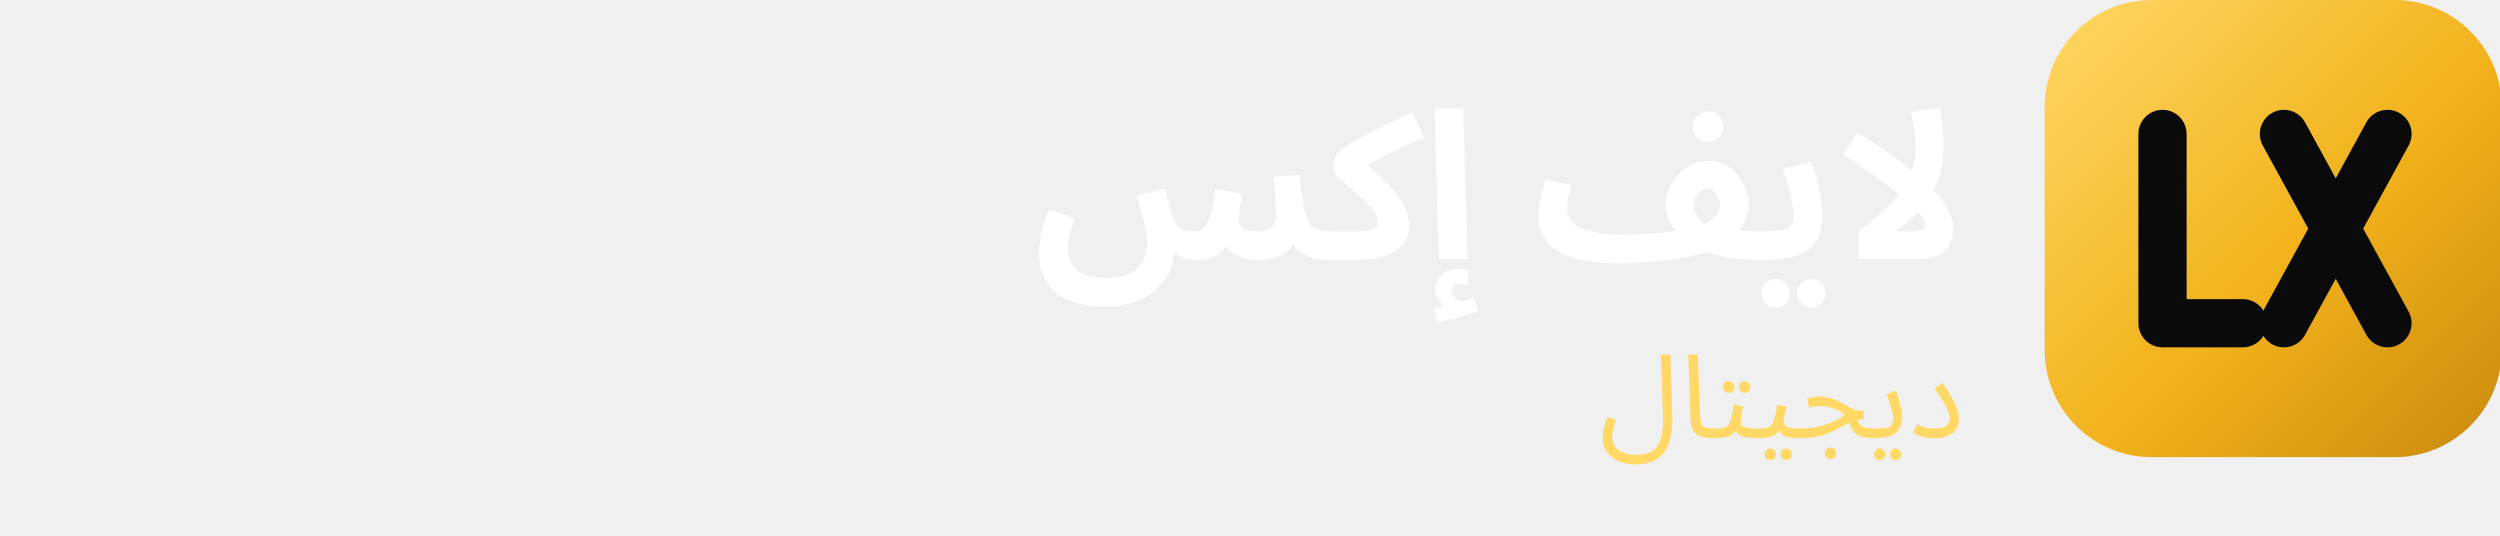
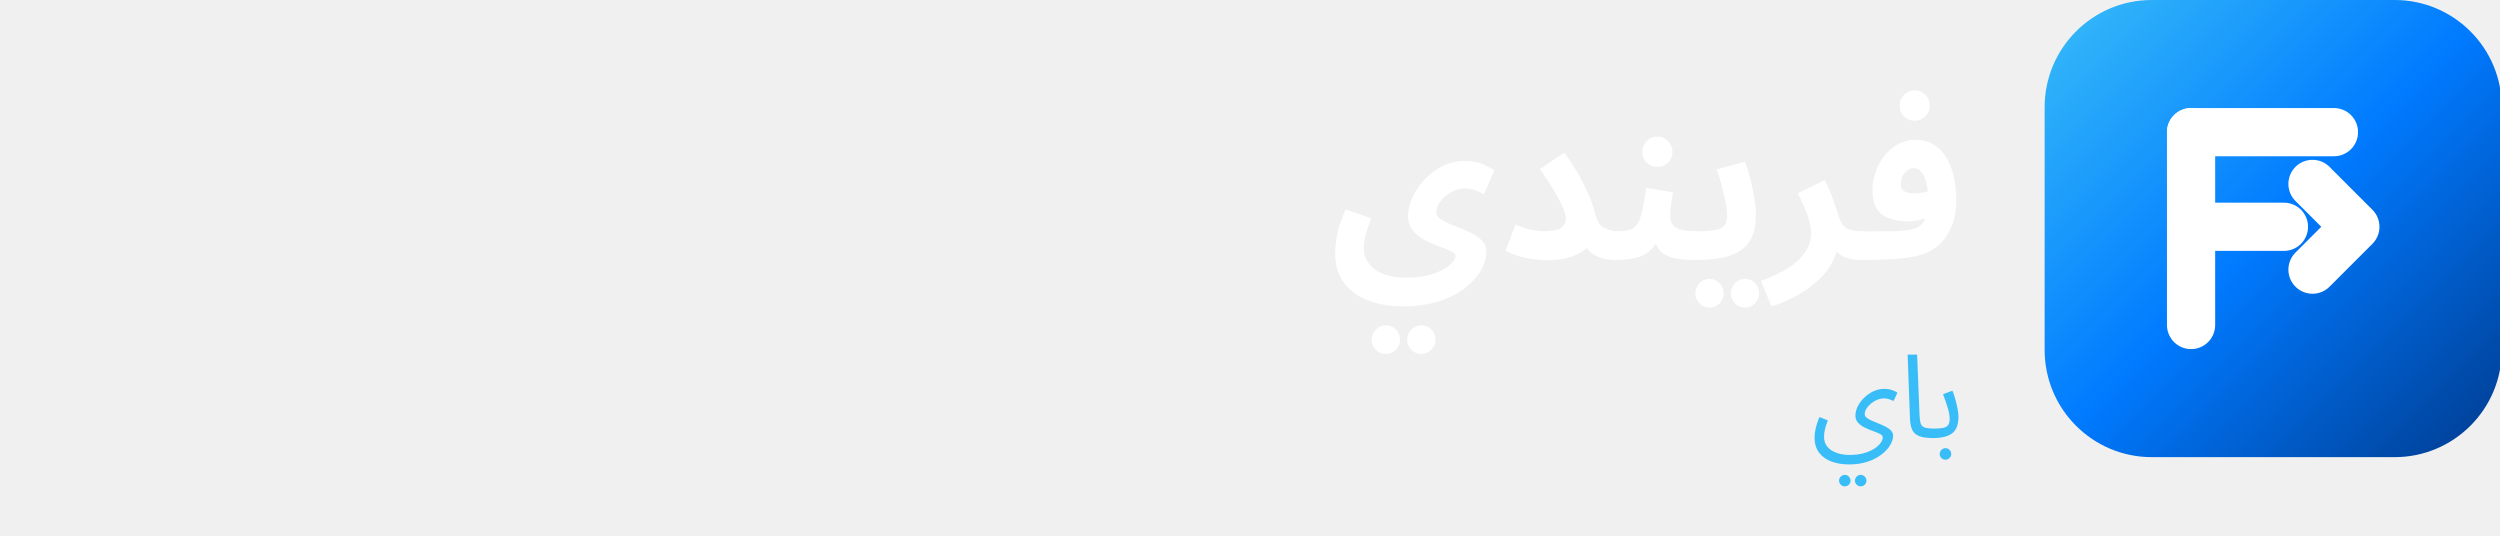
<svg xmlns="http://www.w3.org/2000/svg" viewBox="0 0 560 120">
  <defs>
    <linearGradient id="lg" x1="0" y1="0" x2="1" y2="1">
-       <stop offset="0" stop-color="#FFD866" />
-       <stop offset=".55" stop-color="#F2B21B" />
-       <stop offset="1" stop-color="#C98A0E" />
+       <stop offset="0" stop-color="#38BDF8" />
+       <stop offset=".5" stop-color="#007AFF" />
+       <stop offset="1" stop-color="#003B8E" />
    </linearGradient>
  </defs>
  <g transform="translate(458 0) scale(.2)">
    <rect width="512" height="512" rx="120" fill="url(#lg)" />
-     <g fill="none" stroke="#0A0A0B" stroke-width="54" stroke-linecap="round" stroke-linejoin="round">
-       <path d="M132 150V362H222" />
-       <path d="M268 150L384 362M384 150L268 362" />
+     <g fill="none" stroke="#FFFFFF" stroke-width="54" stroke-linecap="round" stroke-linejoin="round">
+       <path d="M164 148V364" />
+       <path d="M164 148H324" />
+       <path d="M164 254H268" />
+       <path d="M300 206L348 254L300 302" />
    </g>
  </g>
-   <text x="440" y="58" text-anchor="end" font-family="Noto Sans Arabic,Geeza Pro,Arial,sans-serif" font-weight="800" font-size="46" fill="#FFFFFF">لايف إكس</text>
-   <text x="440" y="98" text-anchor="end" font-family="Noto Sans Arabic,Geeza Pro,Arial,sans-serif" font-weight="500" font-size="26" fill="#FFD866">ديجيتال</text>
+   <text x="440" y="58" text-anchor="end" font-family="Tajawal,IBM Plex Sans Arabic,Noto Sans Arabic,Geeza Pro,Arial,sans-serif" font-weight="800" font-size="46" fill="#FFFFFF">فريندي</text>
+   <text x="440" y="98" text-anchor="end" font-family="Tajawal,IBM Plex Sans Arabic,Noto Sans Arabic,Geeza Pro,Arial,sans-serif" font-weight="500" font-size="26" fill="#38BDF8">باي</text>
</svg>
